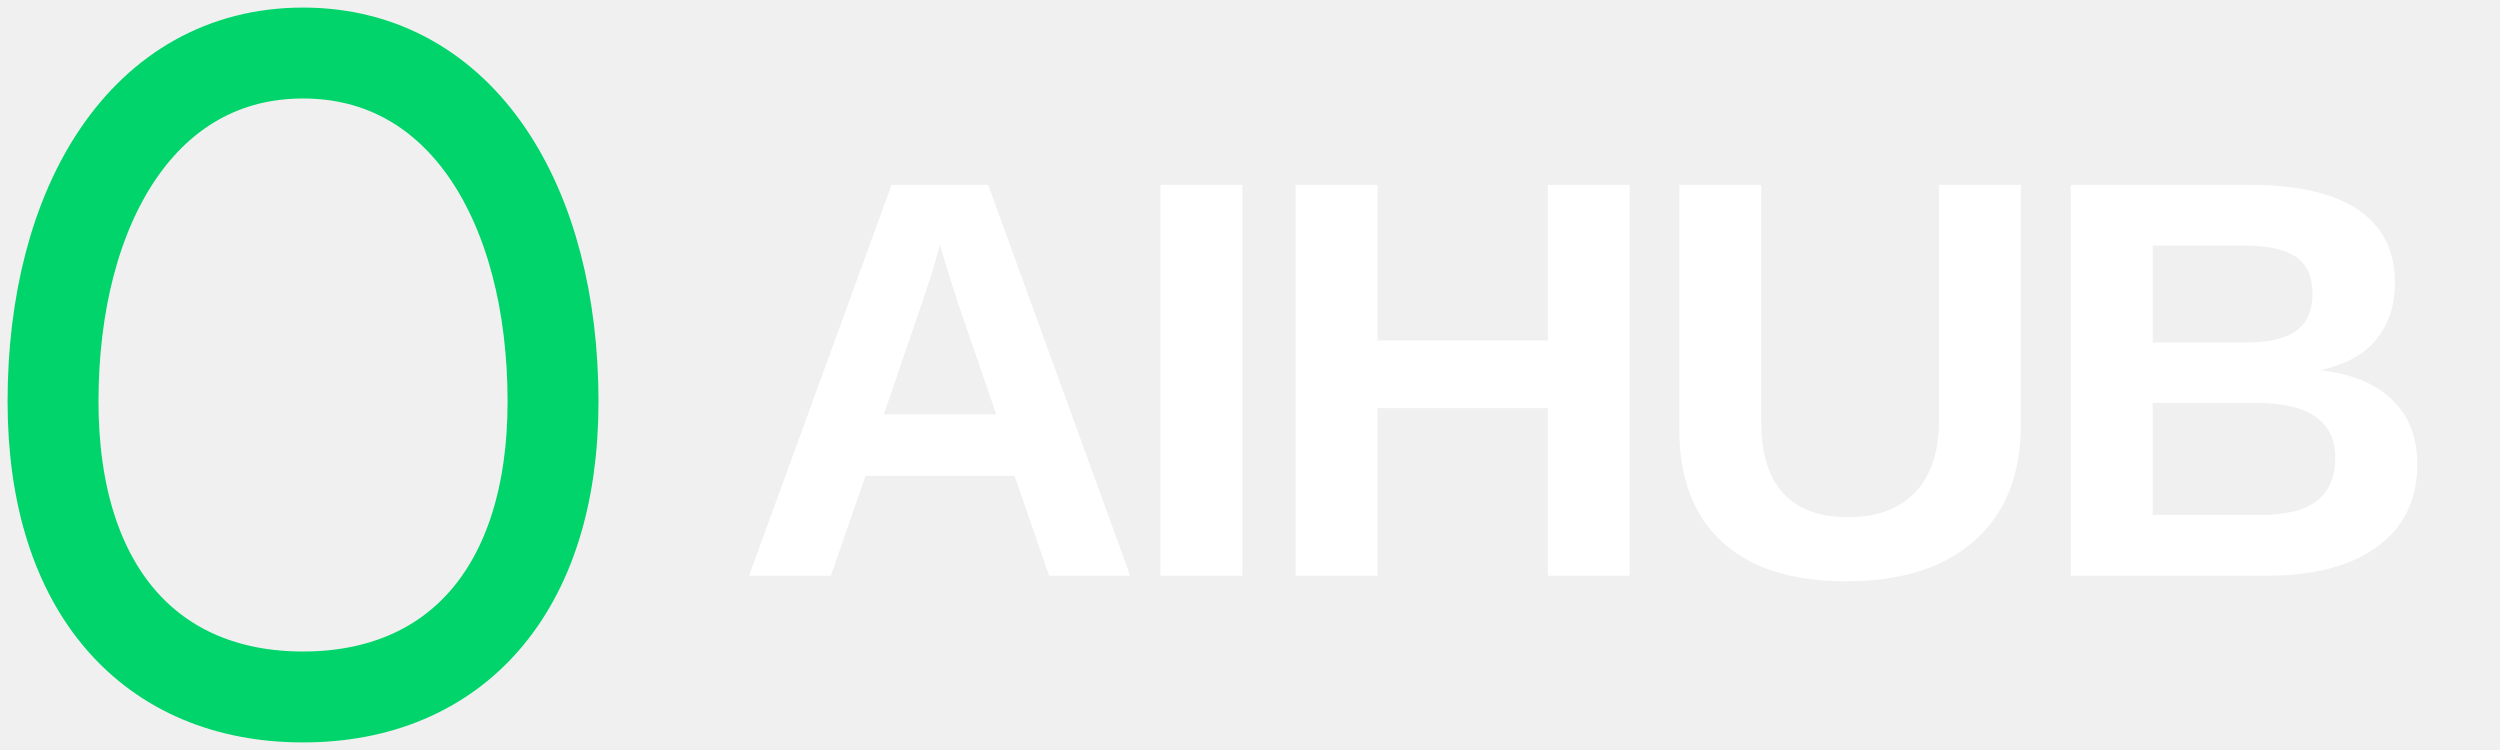
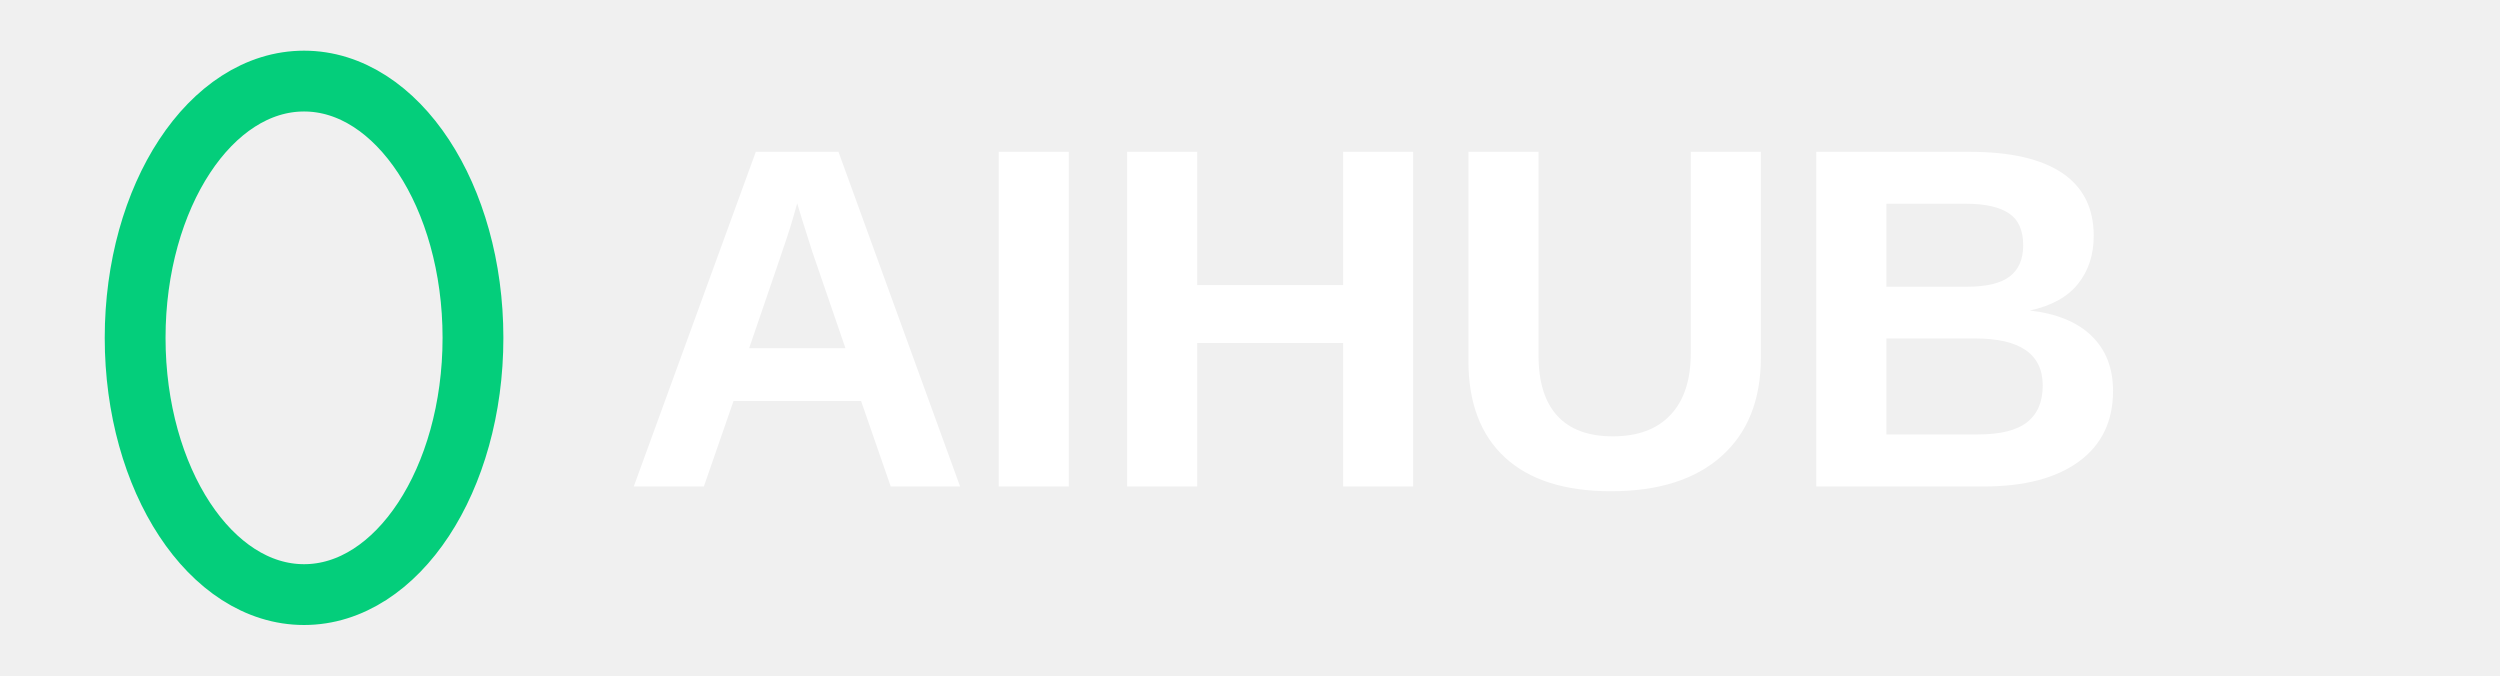
- <svg xmlns="http://www.w3.org/2000/svg" width="330" height="99" viewBox="0 0 330 99" role="img" aria-label="AIHUB">
-   <path d="M40 7C19 7 7 27 7 53c0 25 13 39 33 39s33-14 33-39C73 27 61 7 40 7Z" fill="none" stroke="#00D46A" stroke-width="12" />
-   <text x="97" y="76" font-family="Arial,Helvetica,sans-serif" font-weight="900" font-size="75" letter-spacing="-3" fill="#FFFFFF">AIHUB</text>
+ <svg xmlns="http://www.w3.org/2000/svg" viewBox="0 0 370 100" role="img" aria-labelledby="title">
+   <ellipse cx="45" cy="50" rx="25" ry="38" fill="none" stroke="#04ce7b" stroke-width="9" />
+   <text x="92" y="72" font-family="Arial,Helvetica,sans-serif" font-size="72" font-weight="750" letter-spacing="-1" fill="#ffffff">AIHUB</text>
</svg>
